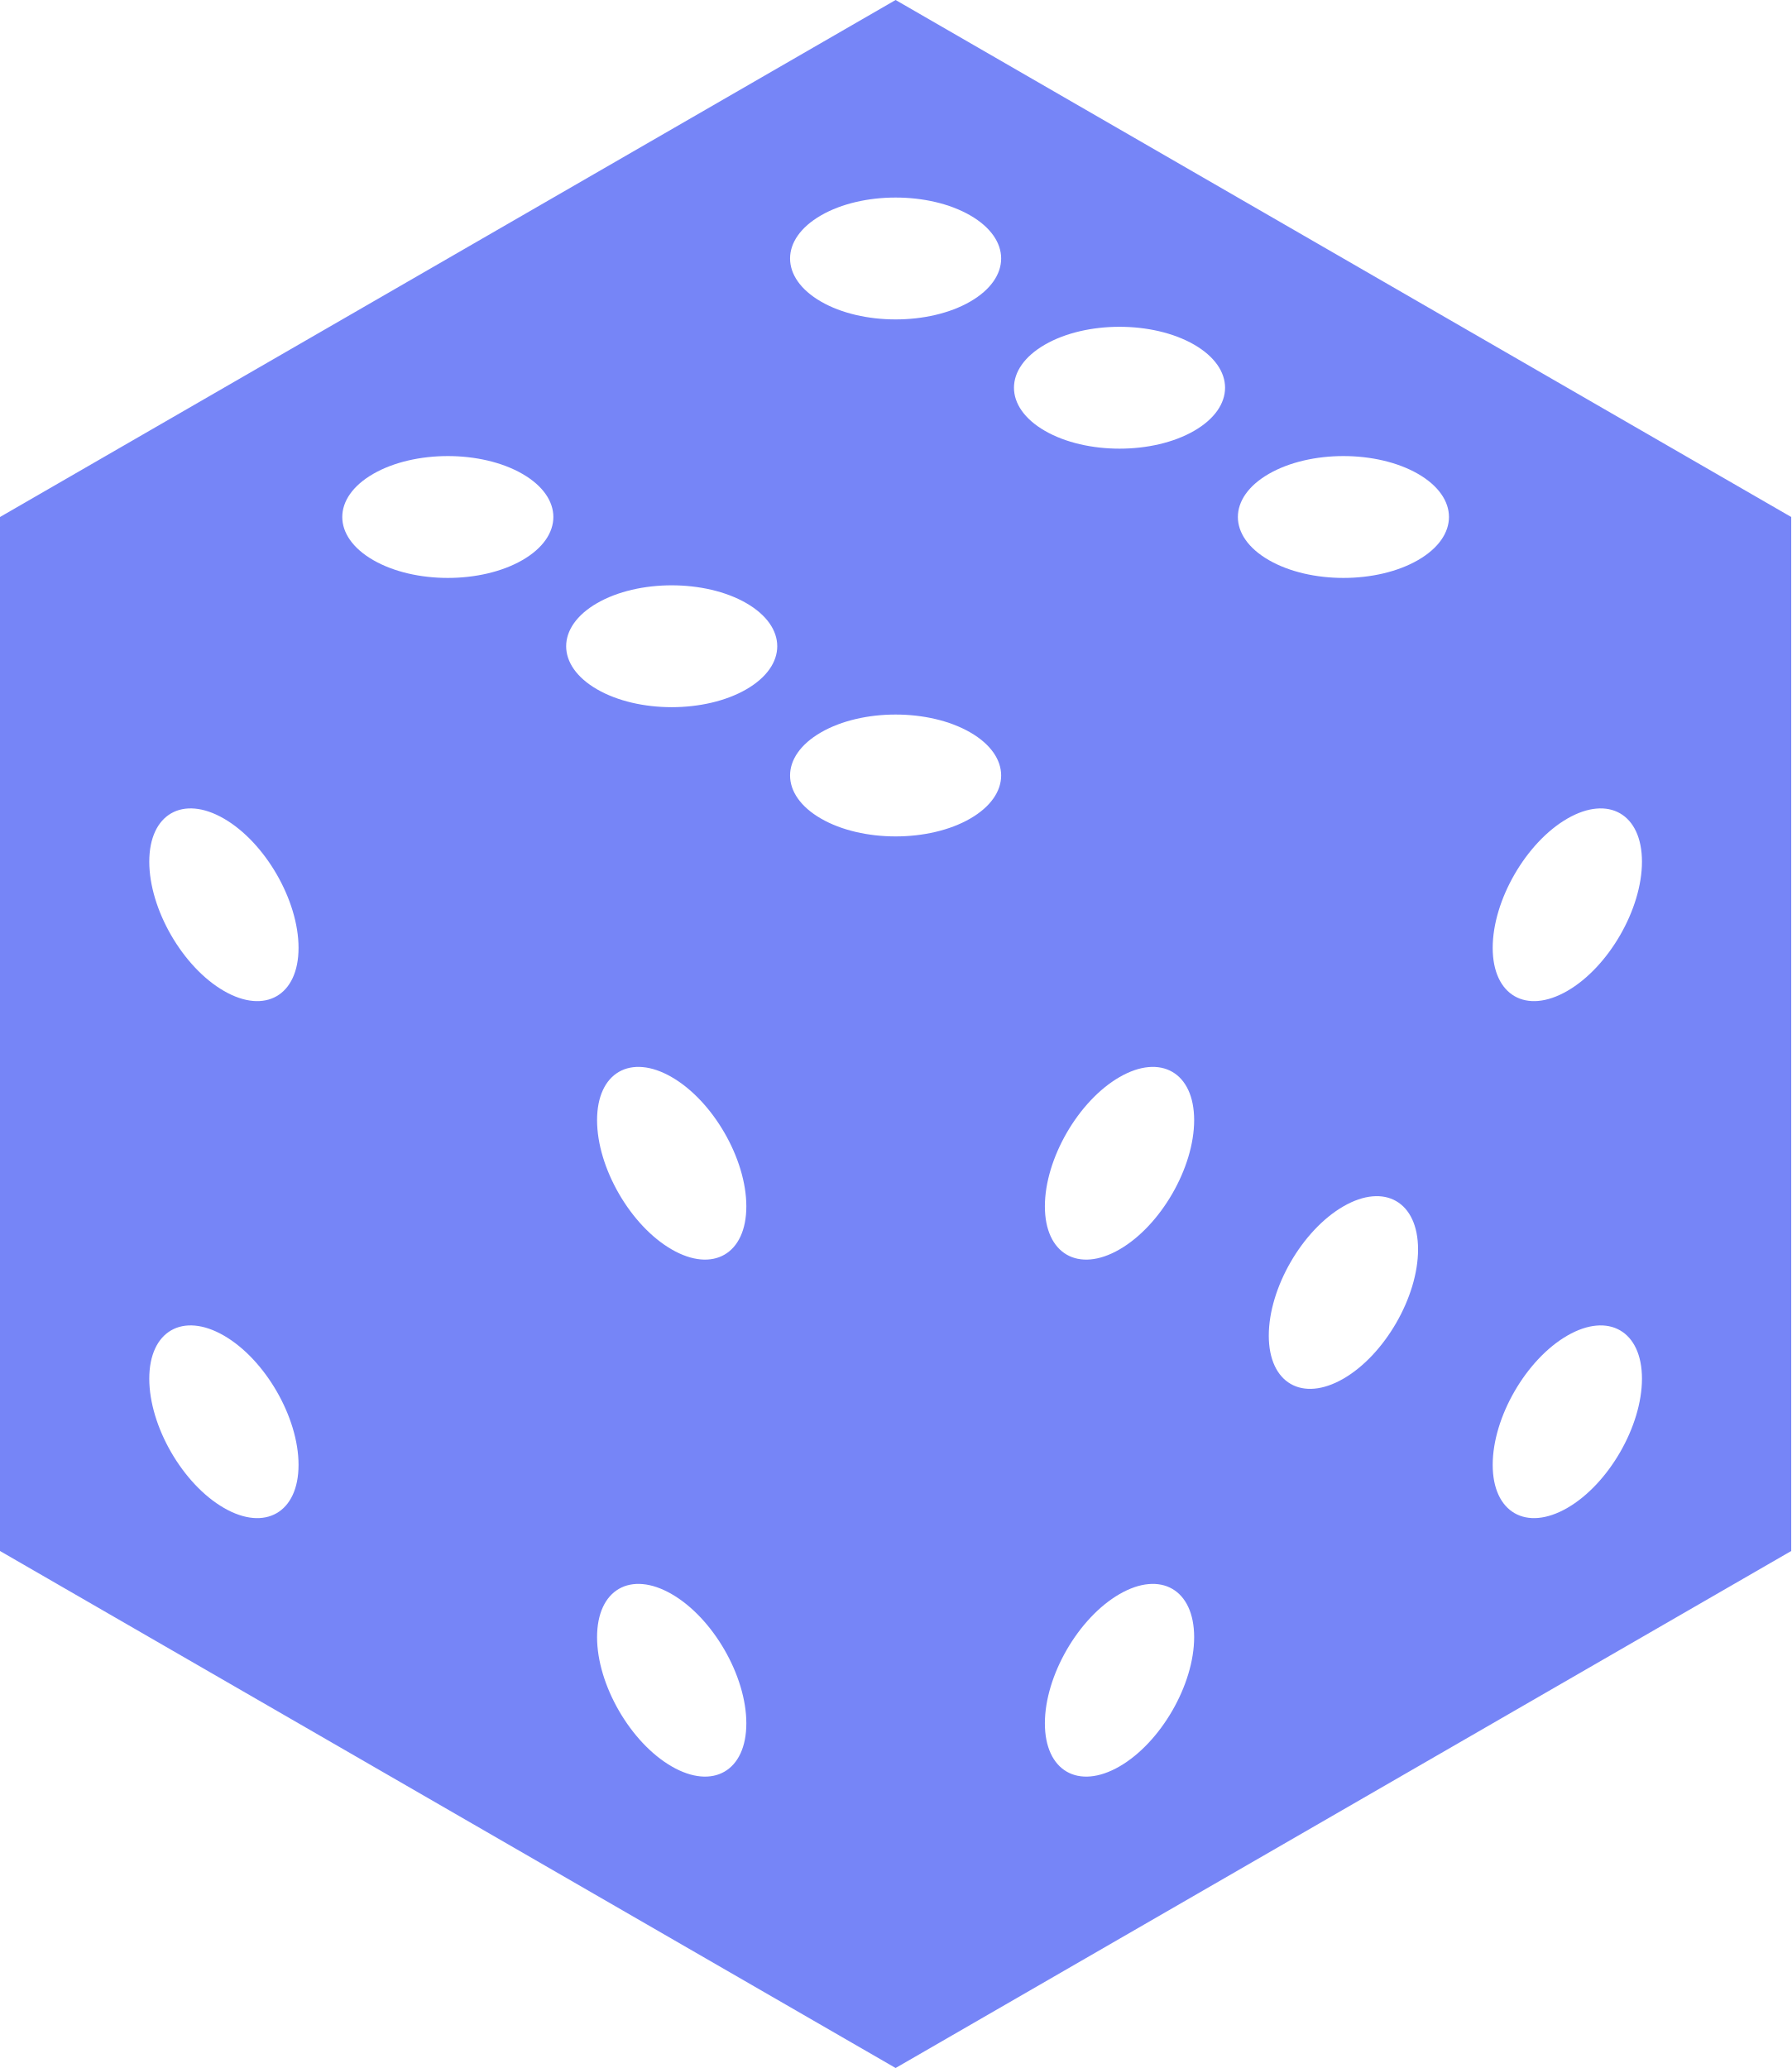
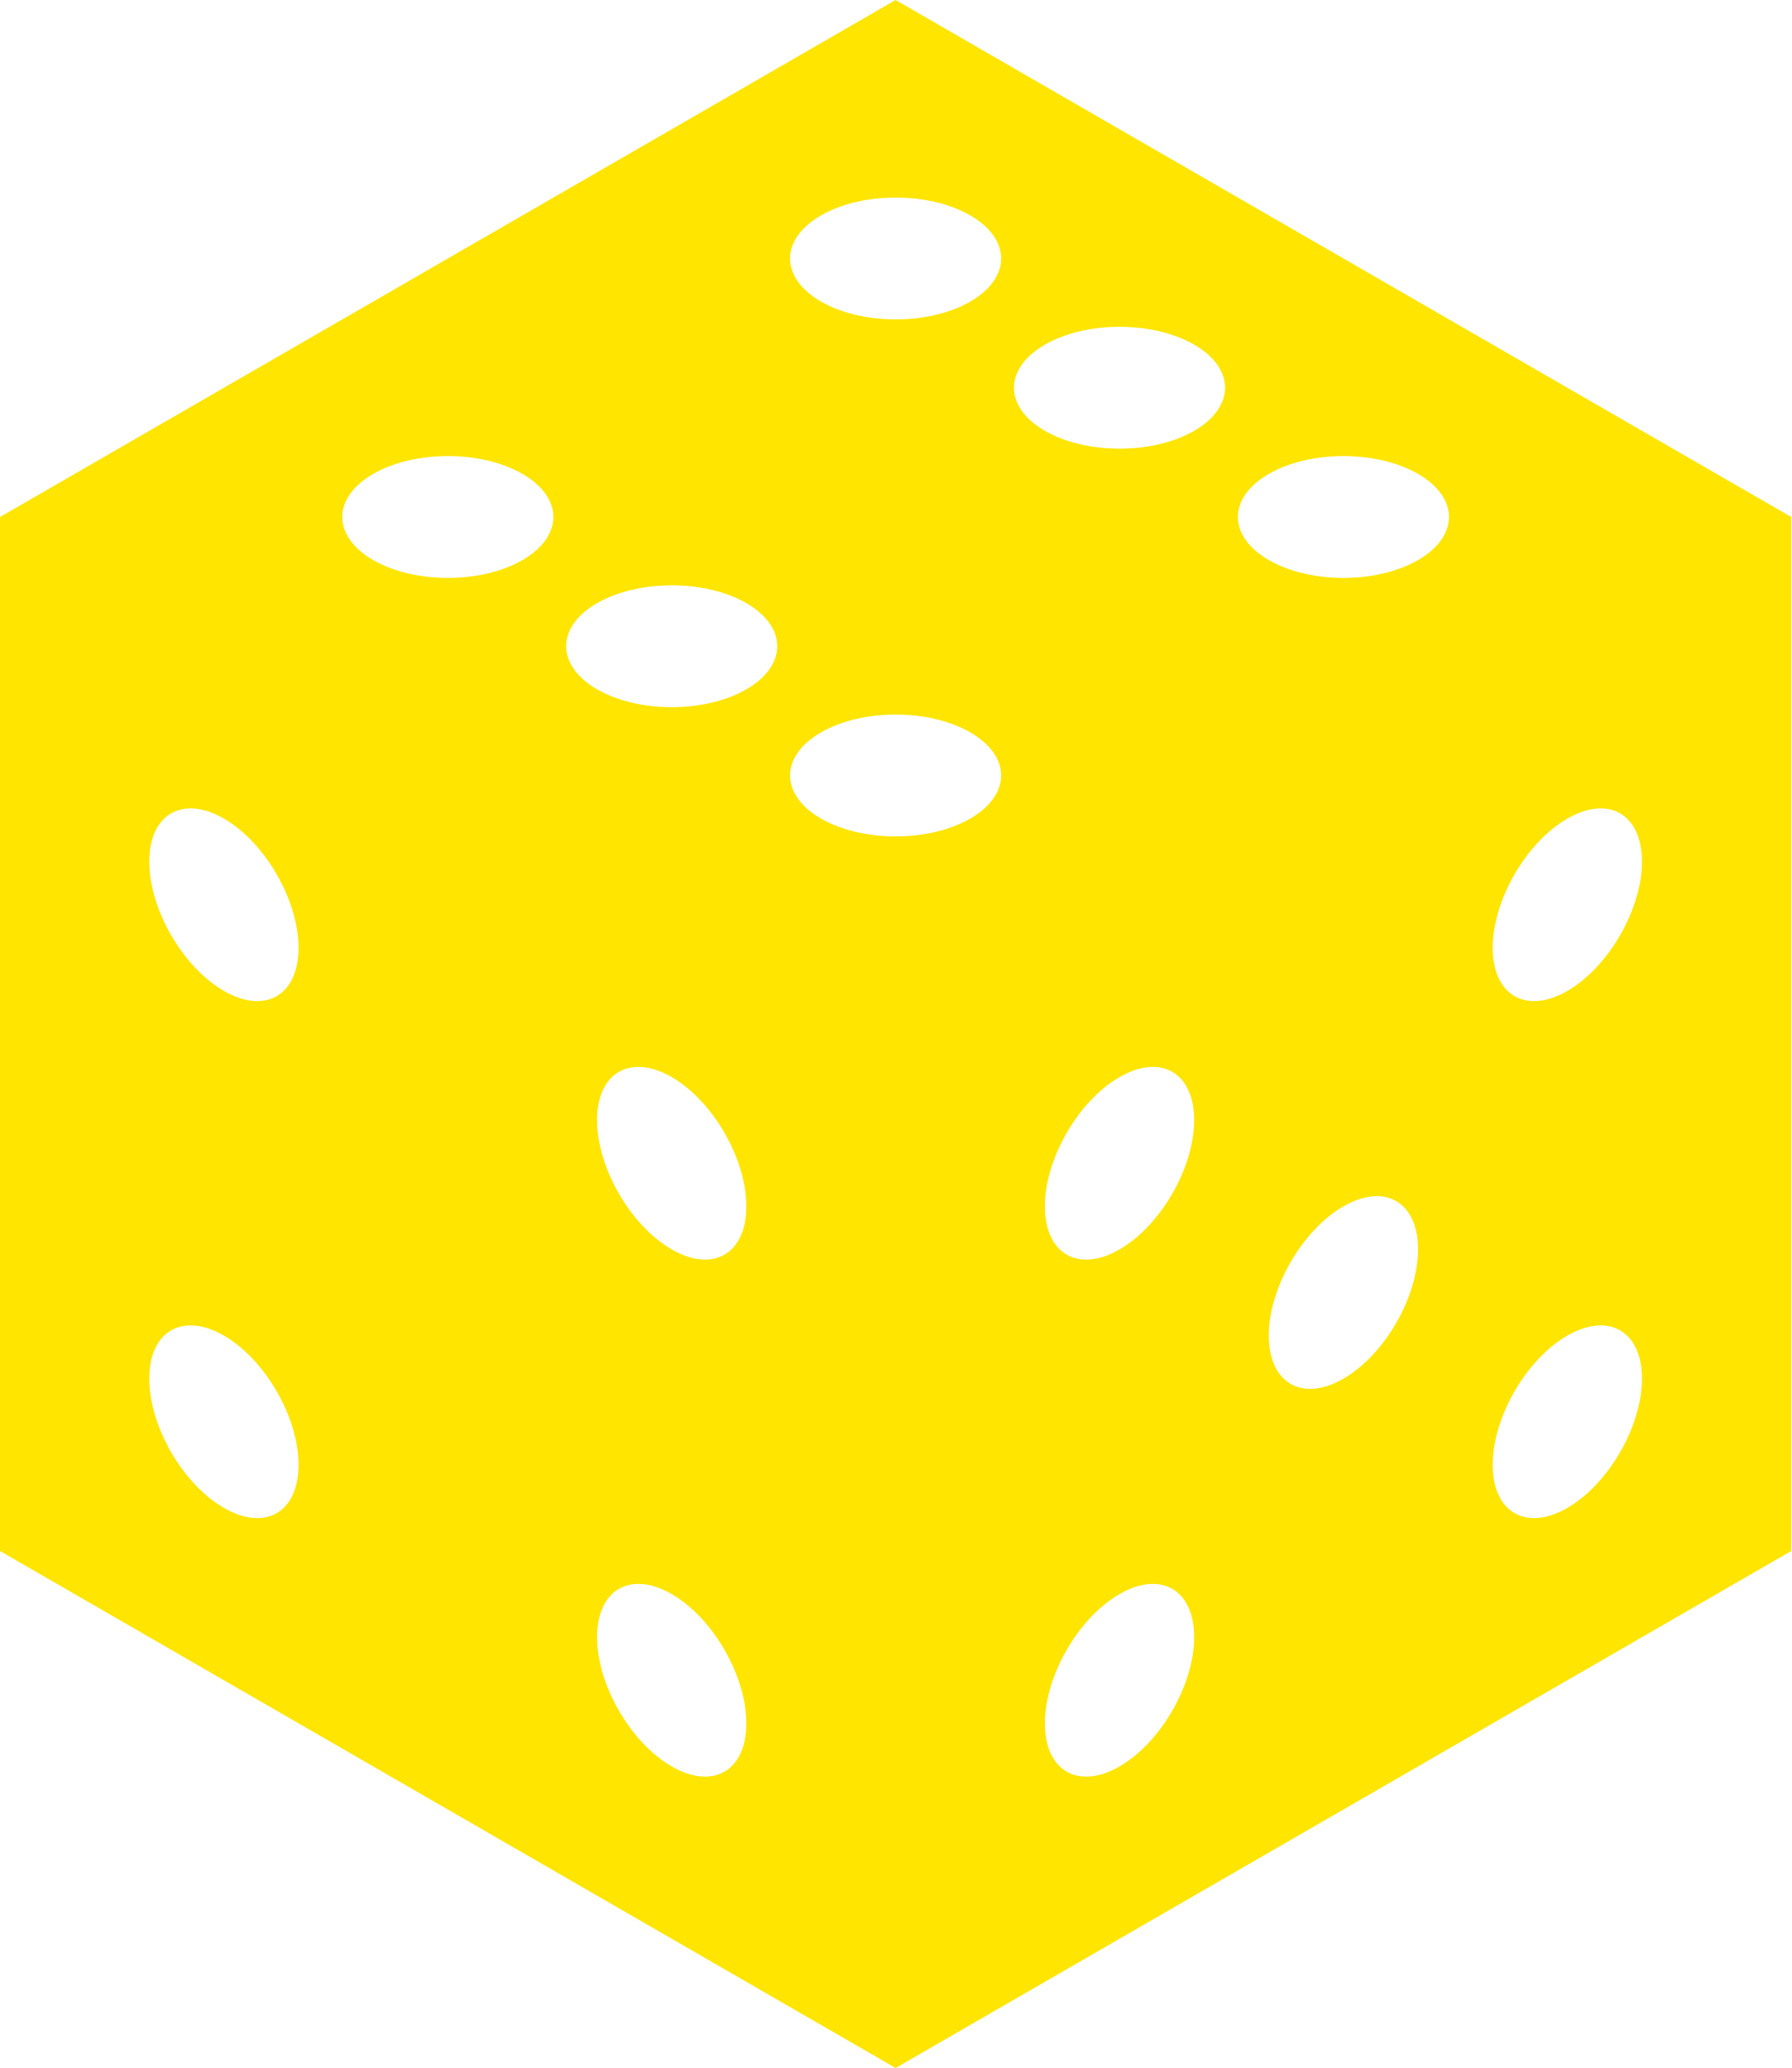
<svg xmlns="http://www.w3.org/2000/svg" id="uuid-6831f90b-0449-467f-813f-a1b437fe5837" data-name="Layer_2" width="81.406" height="94" viewBox="0 0 81.406 94">
  <defs>
    <style>
      .uuid-09fcb75b-9158-4fcf-be85-9bd918bbd221 {
-         fill: #7685f7;
+         fill: #FFE500;
      }
    </style>
  </defs>
  <g id="uuid-e5237669-f40b-48f8-af05-83c34c6fd929" data-name="Layer_2">
    <g id="uuid-31d8d605-2cfe-4b93-8286-5756764f016a" data-name="Layer_3">
      <path class="uuid-09fcb75b-9158-4fcf-be85-9bd918bbd221" d="M40.703,0L0,23.5v47l40.703,23.5,40.703-23.5V23.5L40.703,0ZM10.176,68.542c-1.873-1.082-3.392-3.712-3.392-5.875s1.519-3.04,3.392-1.958c1.873,1.082,3.392,3.712,3.392,5.875s-1.519,3.04-3.392,1.958ZM10.176,45.042c-1.873-1.081-3.392-3.712-3.392-5.875s1.519-3.04,3.392-1.958c1.873,1.082,3.392,3.712,3.392,5.875s-1.519,3.04-3.392,1.958ZM23.744,25.458c-1.873,1.082-4.911,1.082-6.784,0-1.873-1.081-1.873-2.835,0-3.917,1.873-1.081,4.911-1.081,6.784,0,1.873,1.082,1.873,2.835,0,3.917ZM30.527,80.292c-1.873-1.081-3.392-3.712-3.392-5.875s1.519-3.04,3.392-1.958c1.873,1.081,3.392,3.712,3.392,5.875s-1.519,3.04-3.392,1.958ZM30.527,56.792c-1.873-1.081-3.392-3.712-3.392-5.875s1.519-3.04,3.392-1.958c1.873,1.081,3.392,3.712,3.392,5.875s-1.519,3.04-3.392,1.958ZM33.919,31.333c-1.873,1.082-4.91,1.082-6.784,0-1.873-1.081-1.873-2.835,0-3.917,1.873-1.081,4.91-1.081,6.784,0,1.873,1.082,1.873,2.835,0,3.917ZM44.095,37.208c-1.873,1.081-4.911,1.081-6.784,0-1.873-1.082-1.873-2.835,0-3.917,1.873-1.082,4.91-1.082,6.784,0,1.873,1.081,1.873,2.835,0,3.917ZM44.095,13.708c-1.873,1.081-4.911,1.081-6.784,0-1.873-1.082-1.873-2.835,0-3.917,1.873-1.082,4.91-1.082,6.784,0,1.873,1.081,1.873,2.835,0,3.917ZM50.879,80.292c-1.873,1.082-3.392.205-3.392-1.958s1.519-4.793,3.392-5.875c1.873-1.082,3.392-.205,3.392,1.958s-1.519,4.793-3.392,5.875ZM50.879,56.792c-1.873,1.082-3.392.205-3.392-1.958s1.519-4.793,3.392-5.875c1.873-1.082,3.392-.205,3.392,1.958s-1.519,4.793-3.392,5.875ZM54.271,19.583c-1.873,1.081-4.91,1.081-6.784,0-1.873-1.082-1.873-2.835,0-3.917s4.91-1.082,6.784,0,1.873,2.835,0,3.917ZM61.055,62.667c-1.873,1.081-3.392.205-3.392-1.958s1.519-4.793,3.392-5.875c1.873-1.081,3.392-.205,3.392,1.958s-1.519,4.793-3.392,5.875ZM64.447,25.458c-1.873,1.082-4.91,1.082-6.784,0-1.873-1.081-1.873-2.835,0-3.917,1.873-1.081,4.91-1.081,6.784,0,1.873,1.082,1.873,2.835,0,3.917ZM71.231,68.542c-1.873,1.081-3.392.205-3.392-1.958s1.519-4.793,3.392-5.875c1.873-1.081,3.392-.205,3.392,1.958s-1.519,4.793-3.392,5.875ZM71.231,45.042c-1.873,1.082-3.392.205-3.392-1.958s1.519-4.793,3.392-5.875c1.873-1.081,3.392-.205,3.392,1.958s-1.519,4.793-3.392,5.875Z" />
    </g>
  </g>
</svg>
